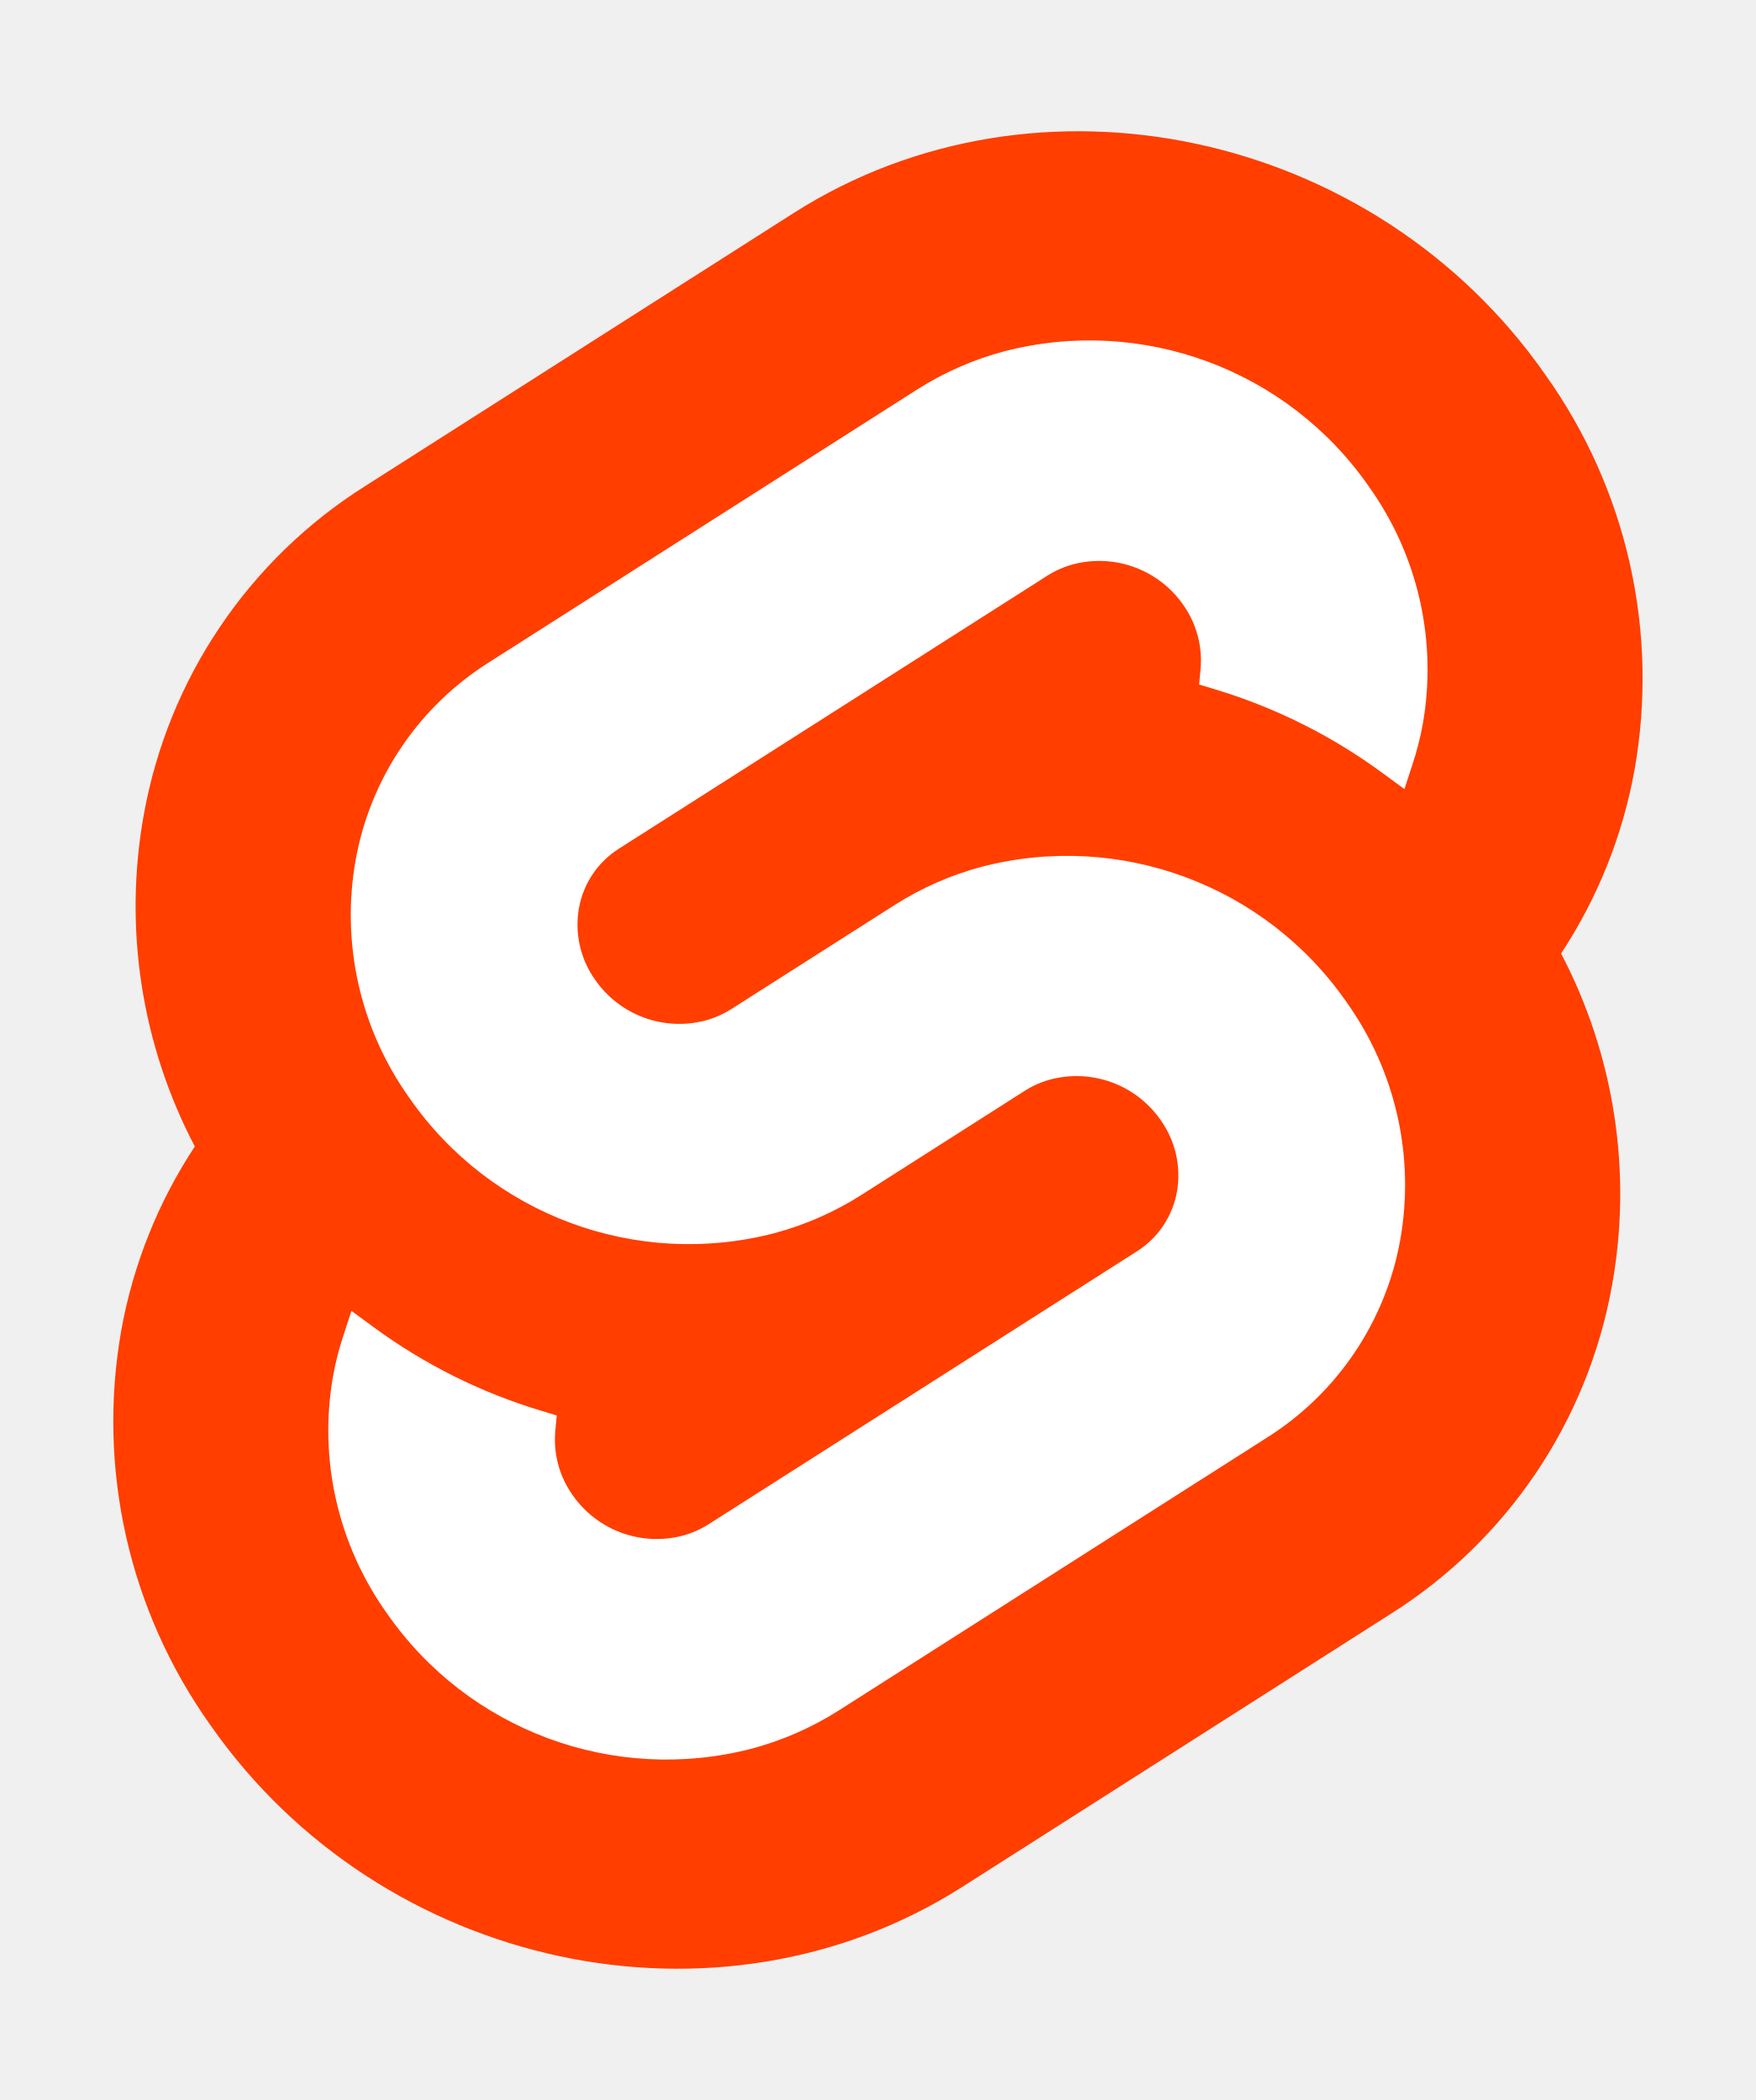
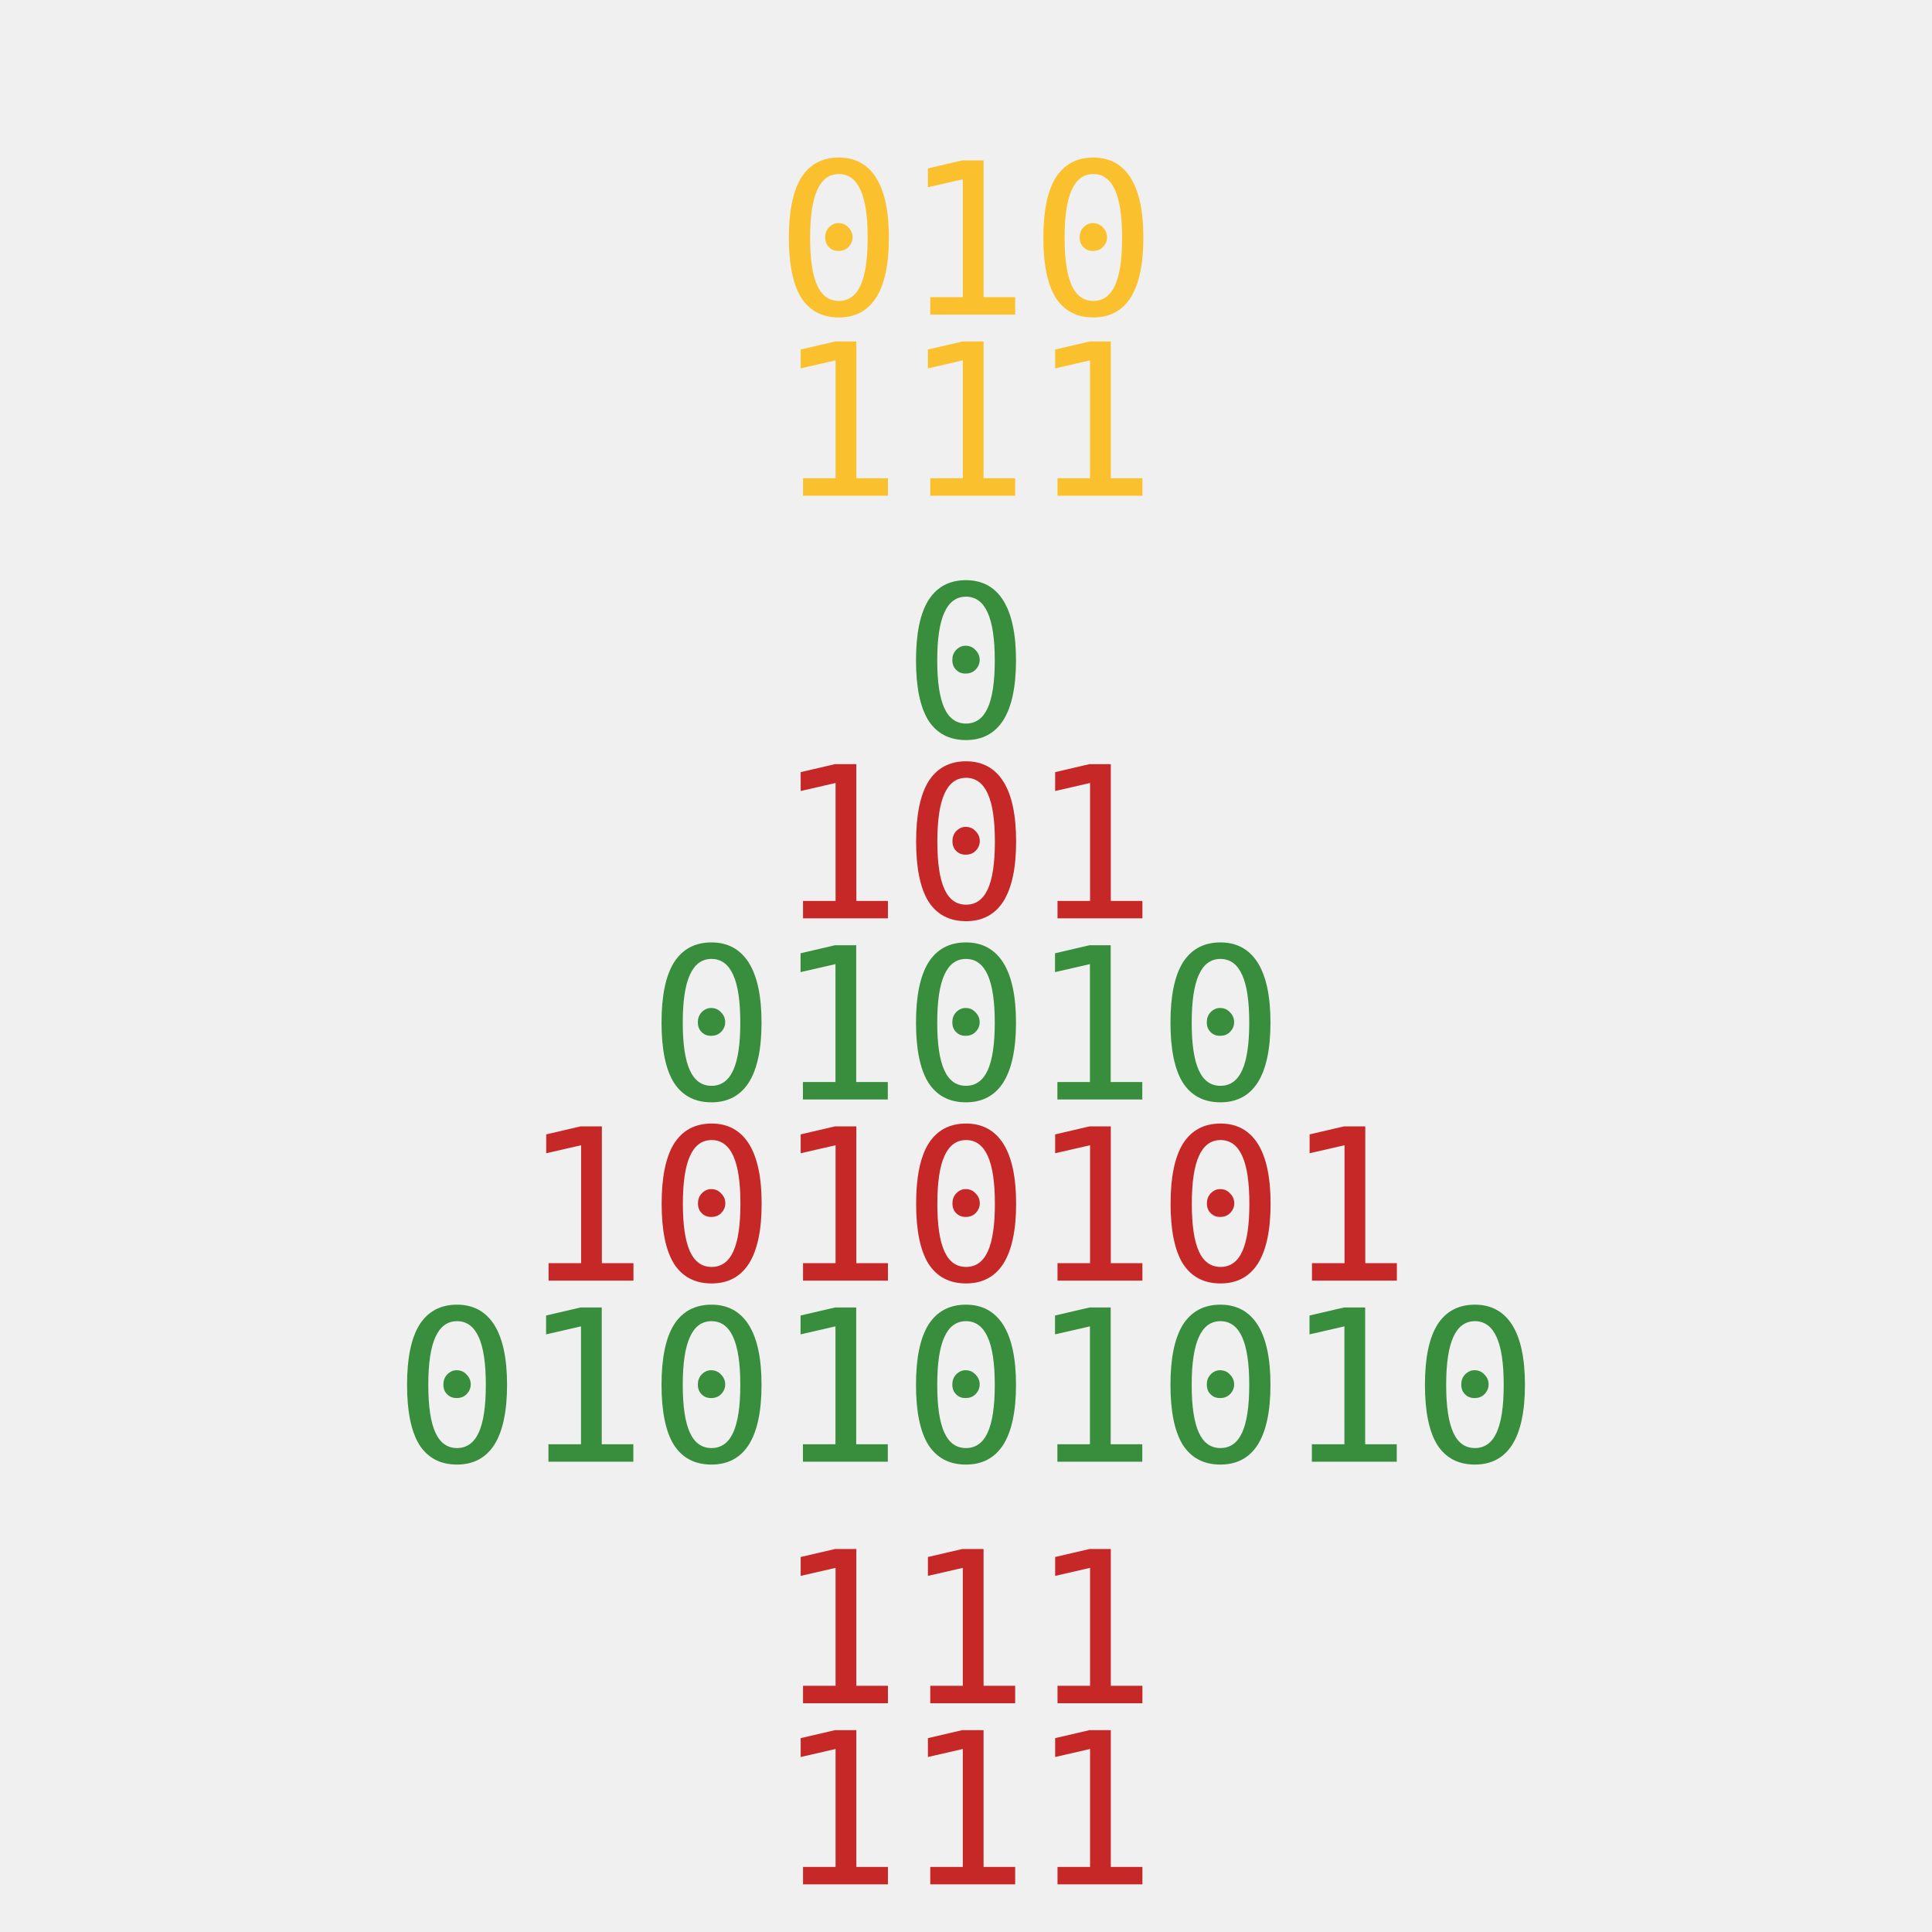
- <svg xmlns="http://www.w3.org/2000/svg" width="107" height="128" viewBox="0 0 107 128">
-   <path d="M94.157 22.819c-10.4-14.885-30.94-19.297-45.792-9.835L22.282 29.608A29.92 29.92 0 0 0 8.764 49.65a31.5 31.5 0 0 0 3.108 20.231 30 30 0 0 0-4.477 11.183 31.9 31.9 0 0 0 5.448 24.116c10.402 14.887 30.942 19.297 45.791 9.835l26.083-16.624A29.92 29.92 0 0 0 98.235 78.35a31.53 31.53 0 0 0-3.105-20.232 30 30 0 0 0 4.474-11.182 31.88 31.88 0 0 0-5.447-24.116" style="fill:#ff3e00" />
-   <path d="M45.817 106.582a20.72 20.72 0 0 1-22.237-8.243 19.17 19.17 0 0 1-3.277-14.503 18 18 0 0 1 .624-2.435l.49-1.498 1.337.981a33.6 33.6 0 0 0 10.203 5.098l.97.294-.09.968a5.85 5.85 0 0 0 1.052 3.878 6.24 6.24 0 0 0 6.695 2.485 5.8 5.8 0 0 0 1.603-.704L69.27 76.28a5.43 5.43 0 0 0 2.45-3.631 5.8 5.8 0 0 0-.987-4.371 6.24 6.24 0 0 0-6.698-2.487 5.7 5.7 0 0 0-1.6.704l-9.953 6.345a19 19 0 0 1-5.296 2.326 20.72 20.72 0 0 1-22.237-8.243 19.17 19.17 0 0 1-3.277-14.502 17.99 17.99 0 0 1 8.13-12.052l26.081-16.623a19 19 0 0 1 5.3-2.329 20.72 20.72 0 0 1 22.237 8.243 19.17 19.17 0 0 1 3.277 14.503 18 18 0 0 1-.624 2.435l-.49 1.498-1.337-.98a33.6 33.6 0 0 0-10.203-5.1l-.97-.294.09-.968a5.86 5.86 0 0 0-1.052-3.878 6.24 6.24 0 0 0-6.696-2.485 5.8 5.8 0 0 0-1.602.704L37.73 51.72a5.42 5.42 0 0 0-2.449 3.63 5.79 5.79 0 0 0 .986 4.372 6.24 6.24 0 0 0 6.698 2.486 5.8 5.8 0 0 0 1.602-.704l9.952-6.342a19 19 0 0 1 5.295-2.328 20.72 20.72 0 0 1 22.237 8.242 19.17 19.17 0 0 1 3.277 14.503 18 18 0 0 1-8.13 12.053l-26.081 16.622a19 19 0 0 1-5.3 2.328" style="fill:#fff" />
+ <svg xmlns="http://www.w3.org/2000/svg" viewBox="0 0 64 64">
+   <style>
+     .ascii-line {
+       font-family: monospace;
+       font-size: 7px;
+       text-anchor: middle;
+       dominant-baseline: central;
+     }
+     .green {
+       fill: #388E3C; /* Dark Green */
+     }
+     .red {
+       fill: #C62828; /* Dark Red */
+     }
+     .yellow {
+       fill: #FBC02D; /* Star Yellow */
+     }
+   </style>
+   <g id="christmas-tree-ascii">
+     <text class="ascii-line yellow" x="32" y="8">010</text>
+     <text class="ascii-line yellow" x="32" y="14">111</text>
+     <text class="ascii-line green" x="32" y="22">0</text>
+     <text class="ascii-line red" x="32" y="28">101</text>
+     <text class="ascii-line green" x="32" y="34">01010</text>
+     <text class="ascii-line red" x="32" y="40">1010101</text>
+     <text class="ascii-line green" x="32" y="46">010101010</text>
+     <text class="ascii-line red" x="32" y="54">111</text>
+     <text class="ascii-line red" x="32" y="60">111</text>
+   </g>
</svg>
